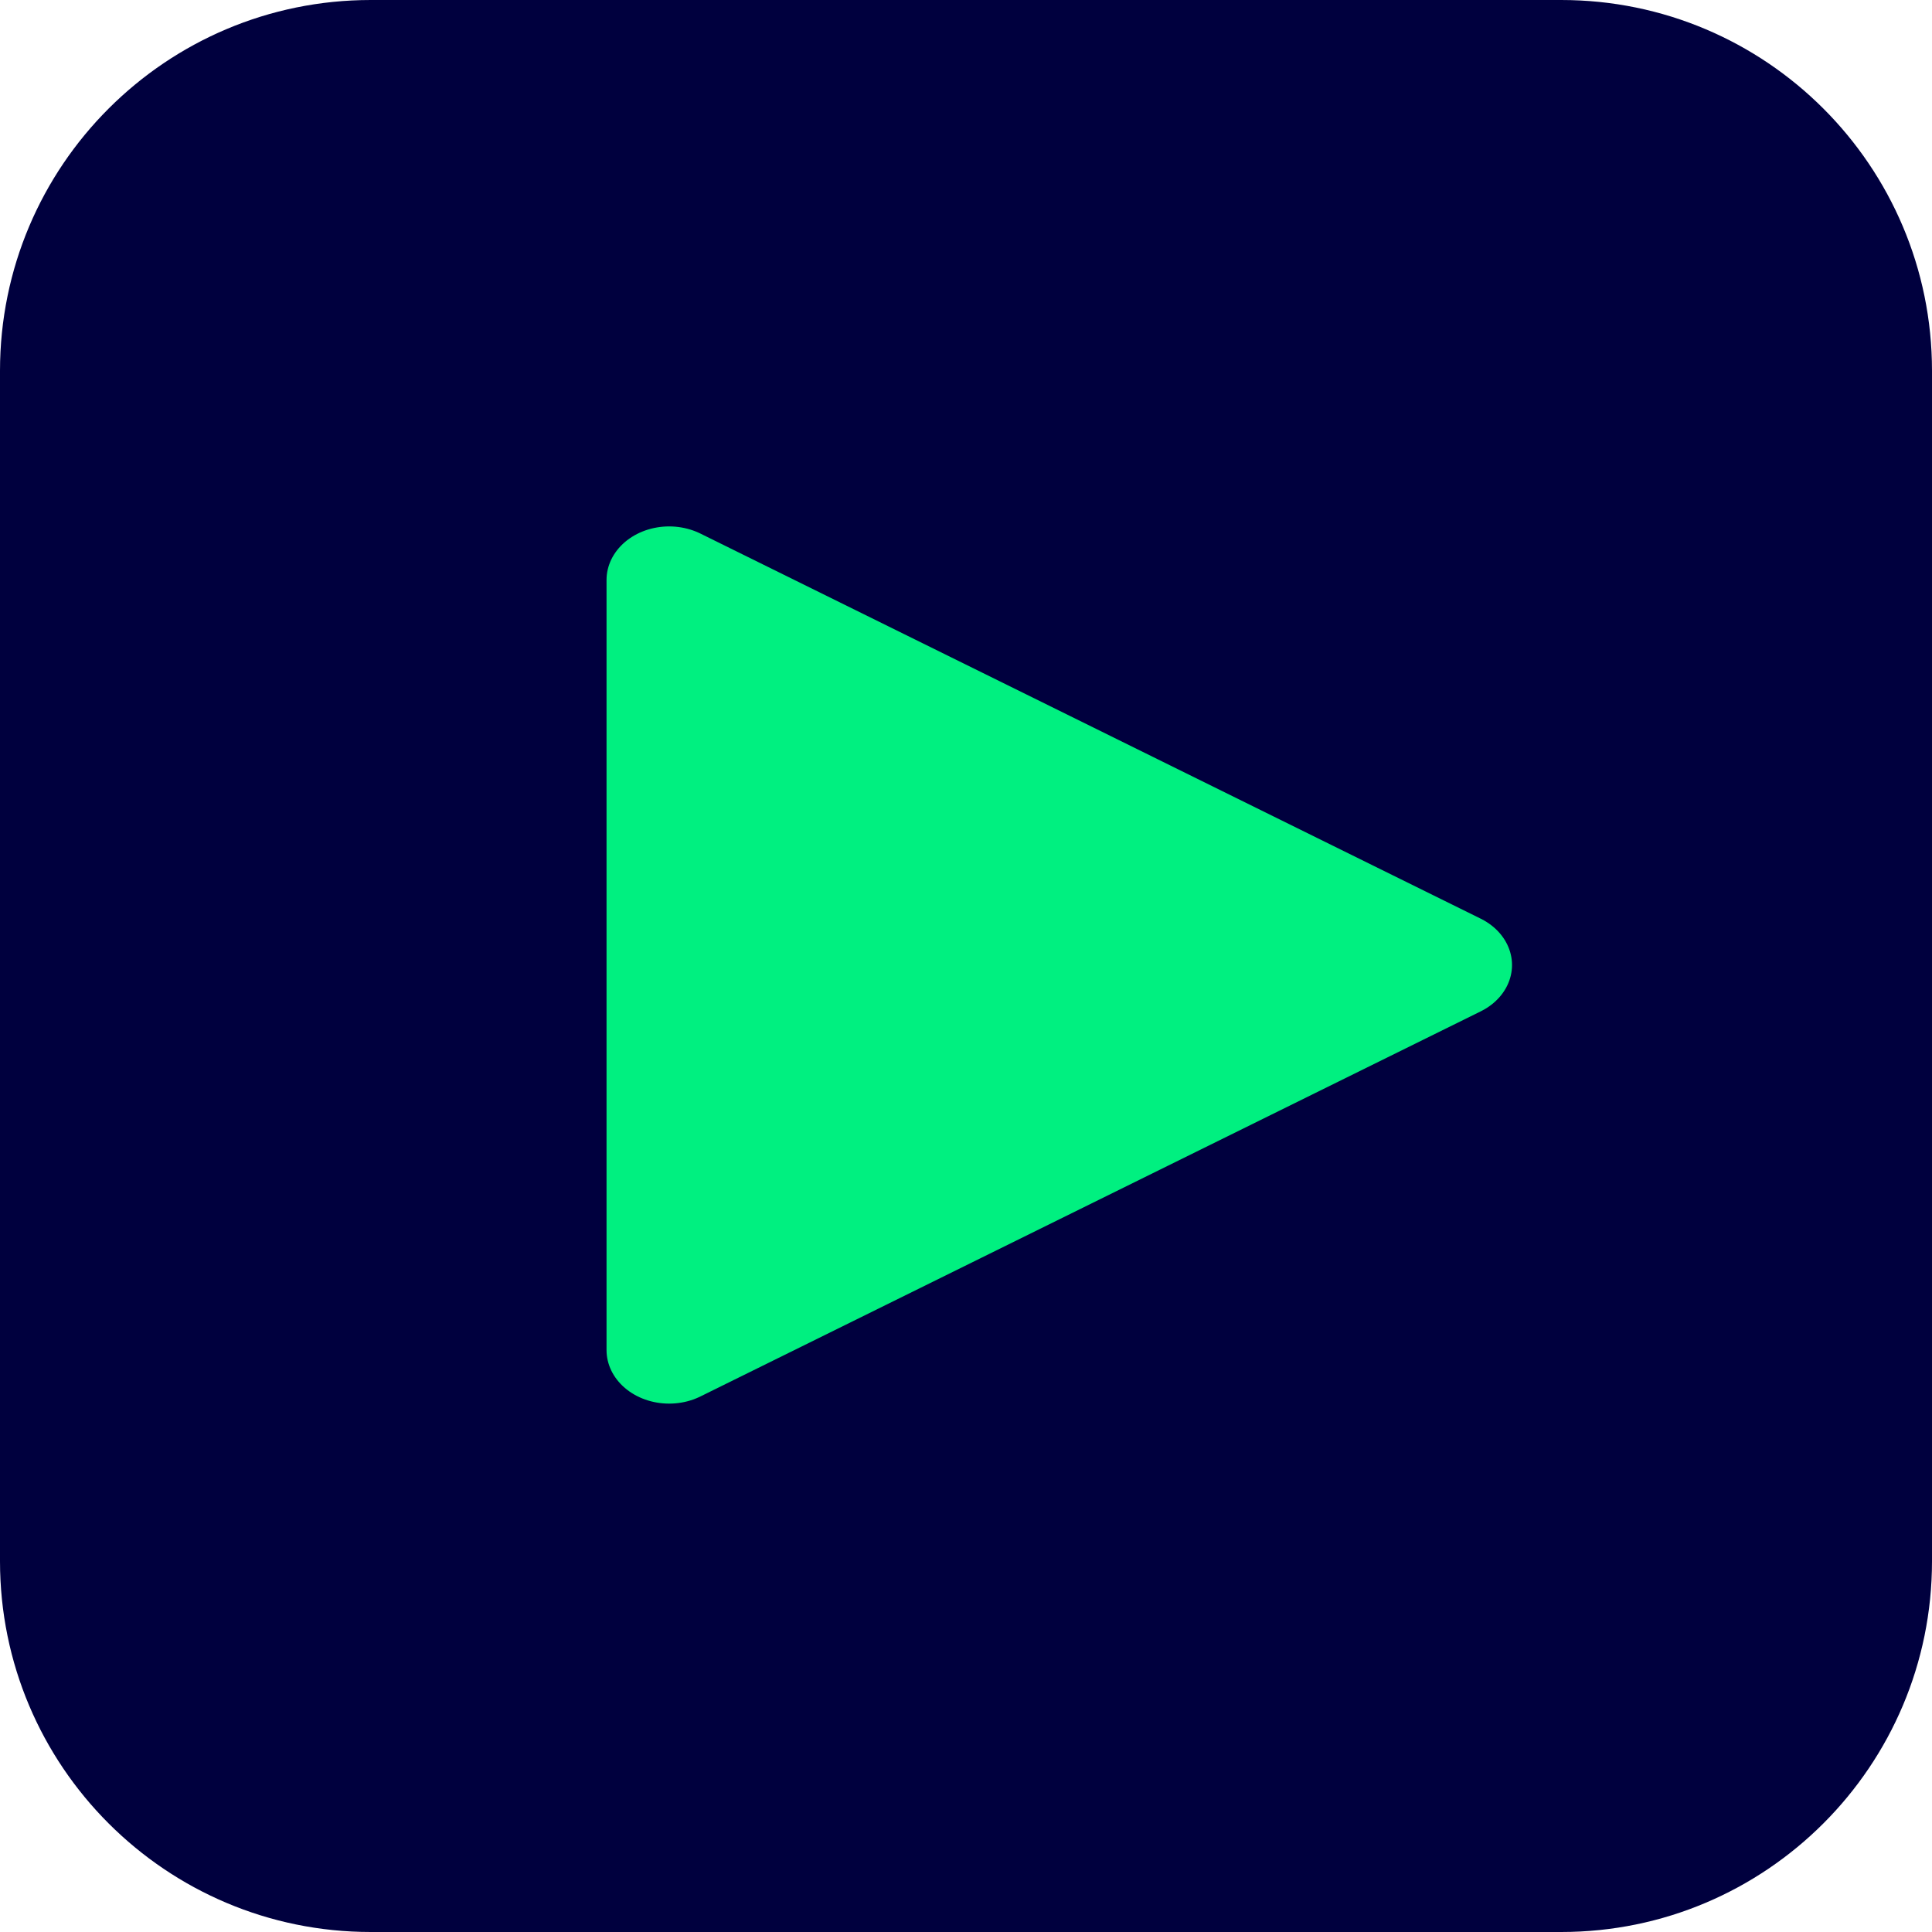
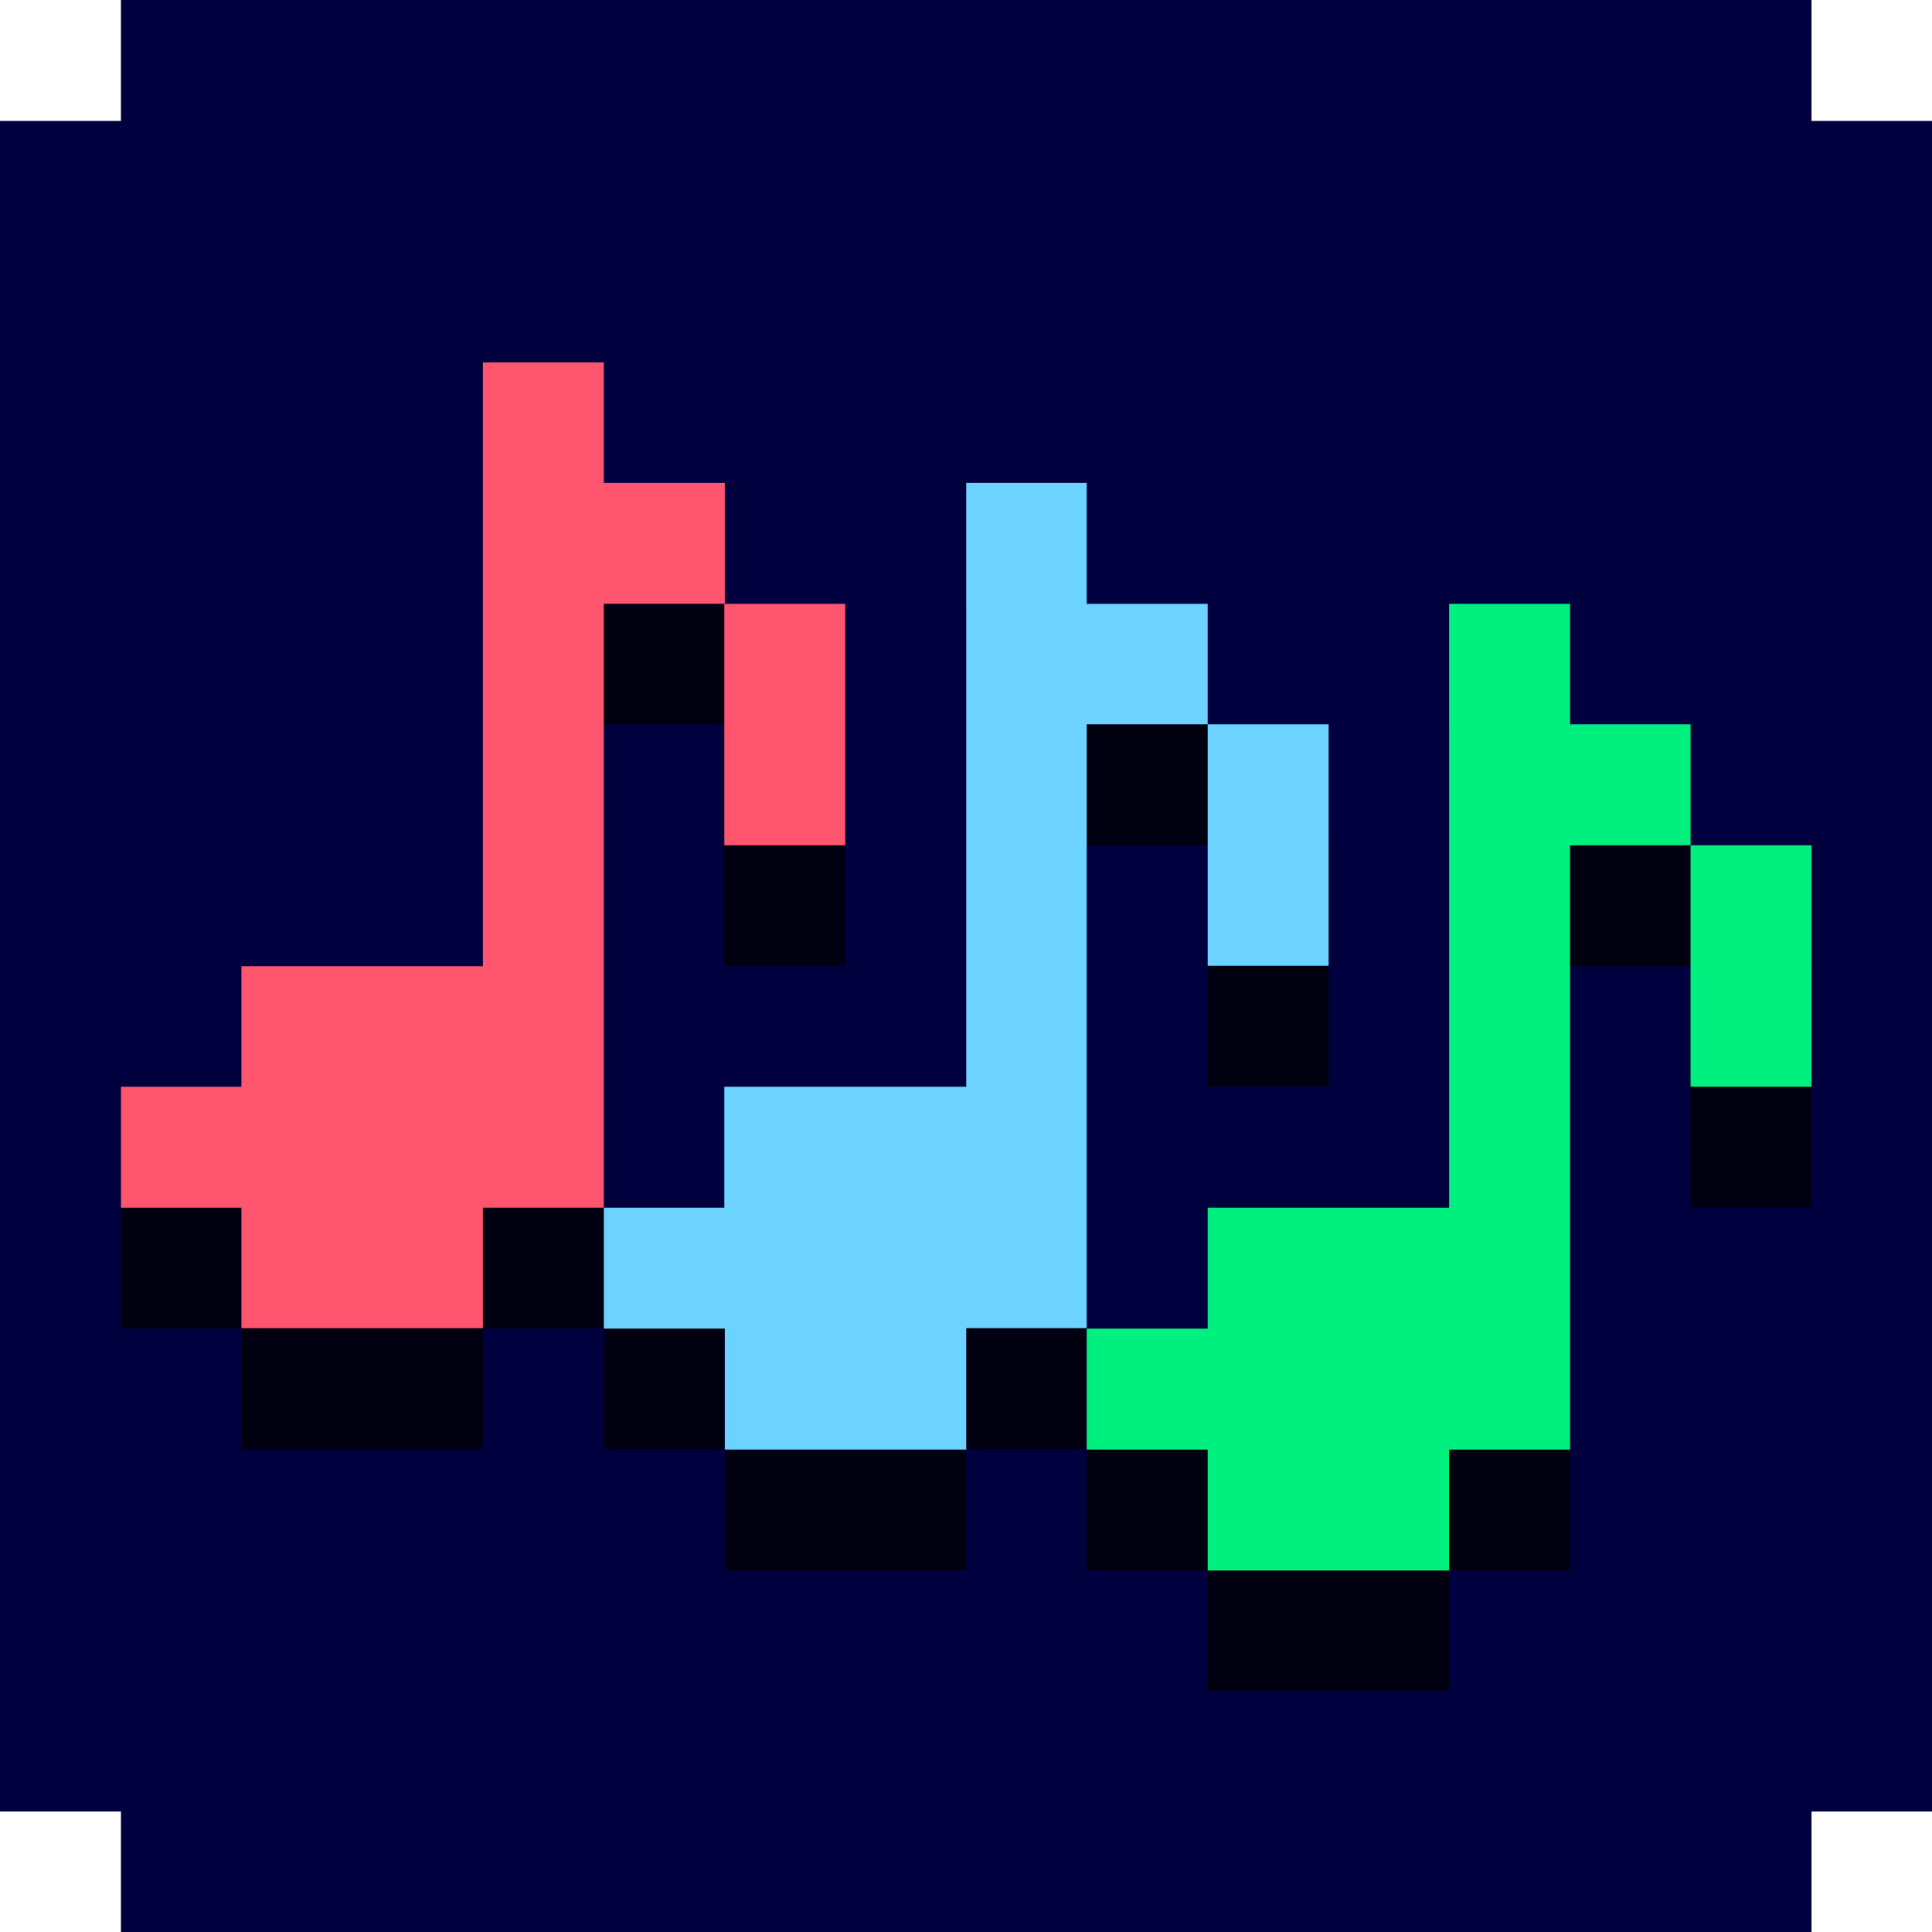
- <svg xmlns="http://www.w3.org/2000/svg" width="1024mm" height="1024mm" viewBox="0 0 1024 1024" version="1.1" id="svg8">
-   <defs id="defs2" />
+ <svg xmlns="http://www.w3.org/2000/svg" width="16" height="16" viewBox="0 0 4.233 4.233" version="1.1" id="svg1">
+   <defs id="defs1" />
  <g id="layer1">
-     <rect style="fill:#00003e;fill-opacity:1;stroke-width:0.765" id="rect857" width="1024" height="1024" x="0" y="0" ry="196.525" />
-     <path style="fill:#00f080;fill-opacity:1;stroke:#00f080;stroke-width:71.326;stroke-linejoin:round;stroke-miterlimit:4;stroke-dasharray:none;stroke-opacity:1" id="path873-3" d="m 764.629,503.874 -444.474,256.617 0,-513.235 z" transform="matrix(0.9304429,0,0,0.7953547,56.77336,110.7193)" />
+     <path id="path60" style="fill:#00003e;fill-opacity:1;stroke:none;stroke-width:0;stroke-dasharray:none" d="M 0.265,0 V 0.265 H 0 V 3.969 H 0.265 V 4.233 H 3.969 V 3.969 H 4.233 V 0.265 H 3.969 V 0 Z" />
+     <path id="path61" style="opacity:0.75;fill:#000000;fill-opacity:1;stroke:none;stroke-width:0;stroke-linecap:square;stroke-linejoin:round;stroke-dasharray:none;stroke-opacity:0;paint-order:markers stroke fill" d="M 1.058,1.058 V 2.381 H 0.529 v 0.265 H 0.265 v 0.265 h 0.265 v 0.265 H 1.058 v -0.265 h 0.265 V 2.381 1.587 H 1.588 V 1.323 H 1.323 v -0.265 z m 0.529,0.529 5e-7,0.529 h 0.265 l -5e-7,-0.529 z" />
+     <path id="path62" style="fill:#ff556f;fill-opacity:1;stroke:none;stroke-width:0;stroke-linecap:square;stroke-linejoin:round;stroke-dasharray:none;stroke-opacity:0;paint-order:markers stroke fill" d="M 1.058,0.794 V 2.117 H 0.529 V 2.381 H 0.265 V 2.646 H 0.529 V 2.91 H 1.058 V 2.646 h 0.265 V 2.117 1.323 H 1.588 V 1.058 H 1.323 V 0.794 Z m 0.529,0.529 5e-7,0.529 h 0.265 l -5e-7,-0.529 z" />
+     <path id="path63" style="opacity:0.75;fill:#000000;fill-opacity:1;stroke:none;stroke-width:0;stroke-linecap:square;stroke-linejoin:round;stroke-dasharray:none;stroke-opacity:0;paint-order:markers stroke fill" d="M 2.117,1.323 V 2.646 H 1.587 V 2.91 H 1.323 v 0.265 h 0.265 v 0.265 H 2.117 V 3.175 H 2.381 V 2.646 1.852 h 0.265 V 1.587 H 2.381 V 1.323 Z m 0.529,0.529 5e-7,0.529 h 0.265 l -5e-7,-0.529 z" />
+     <path id="path64" style="fill:#6cd2ff;fill-opacity:1;stroke:none;stroke-width:0;stroke-linecap:square;stroke-linejoin:round;stroke-dasharray:none;stroke-opacity:0;paint-order:markers stroke fill" d="M 2.117,1.058 V 2.381 H 1.587 v 0.265 H 1.323 v 0.265 h 0.265 v 0.265 H 2.117 V 2.91 H 2.381 V 2.381 1.587 h 0.265 V 1.323 h -0.265 v -0.265 z m 0.529,0.529 5e-7,0.529 h 0.265 l -5e-7,-0.529 z" />
+     <path id="path65" style="opacity:0.75;fill:#000000;fill-opacity:1;stroke:none;stroke-width:0;stroke-linecap:square;stroke-linejoin:round;stroke-dasharray:none;stroke-opacity:0;paint-order:markers stroke fill" d="M 3.175,1.588 V 2.91 H 2.646 v 0.265 h -0.265 v 0.265 h 0.265 V 3.704 H 3.175 V 3.44 h 0.265 V 2.91 2.117 H 3.704 V 1.852 H 3.44 v -0.265 z m 0.529,0.529 5e-7,0.529 h 0.265 l -5e-7,-0.529 z" />
+     <path id="path66" style="fill:#00f080;fill-opacity:1;stroke:none;stroke-width:0;stroke-linecap:square;stroke-linejoin:round;stroke-dasharray:none;stroke-opacity:0;paint-order:markers stroke fill" d="M 3.175,1.323 V 2.646 H 2.646 v 0.265 h -0.265 v 0.265 h 0.265 v 0.265 h 0.529 v -0.265 h 0.265 V 2.646 1.852 H 3.704 V 1.587 H 3.44 V 1.323 Z m 0.529,0.529 5e-7,0.529 h 0.265 l -5e-7,-0.529 z" />
  </g>
</svg>
